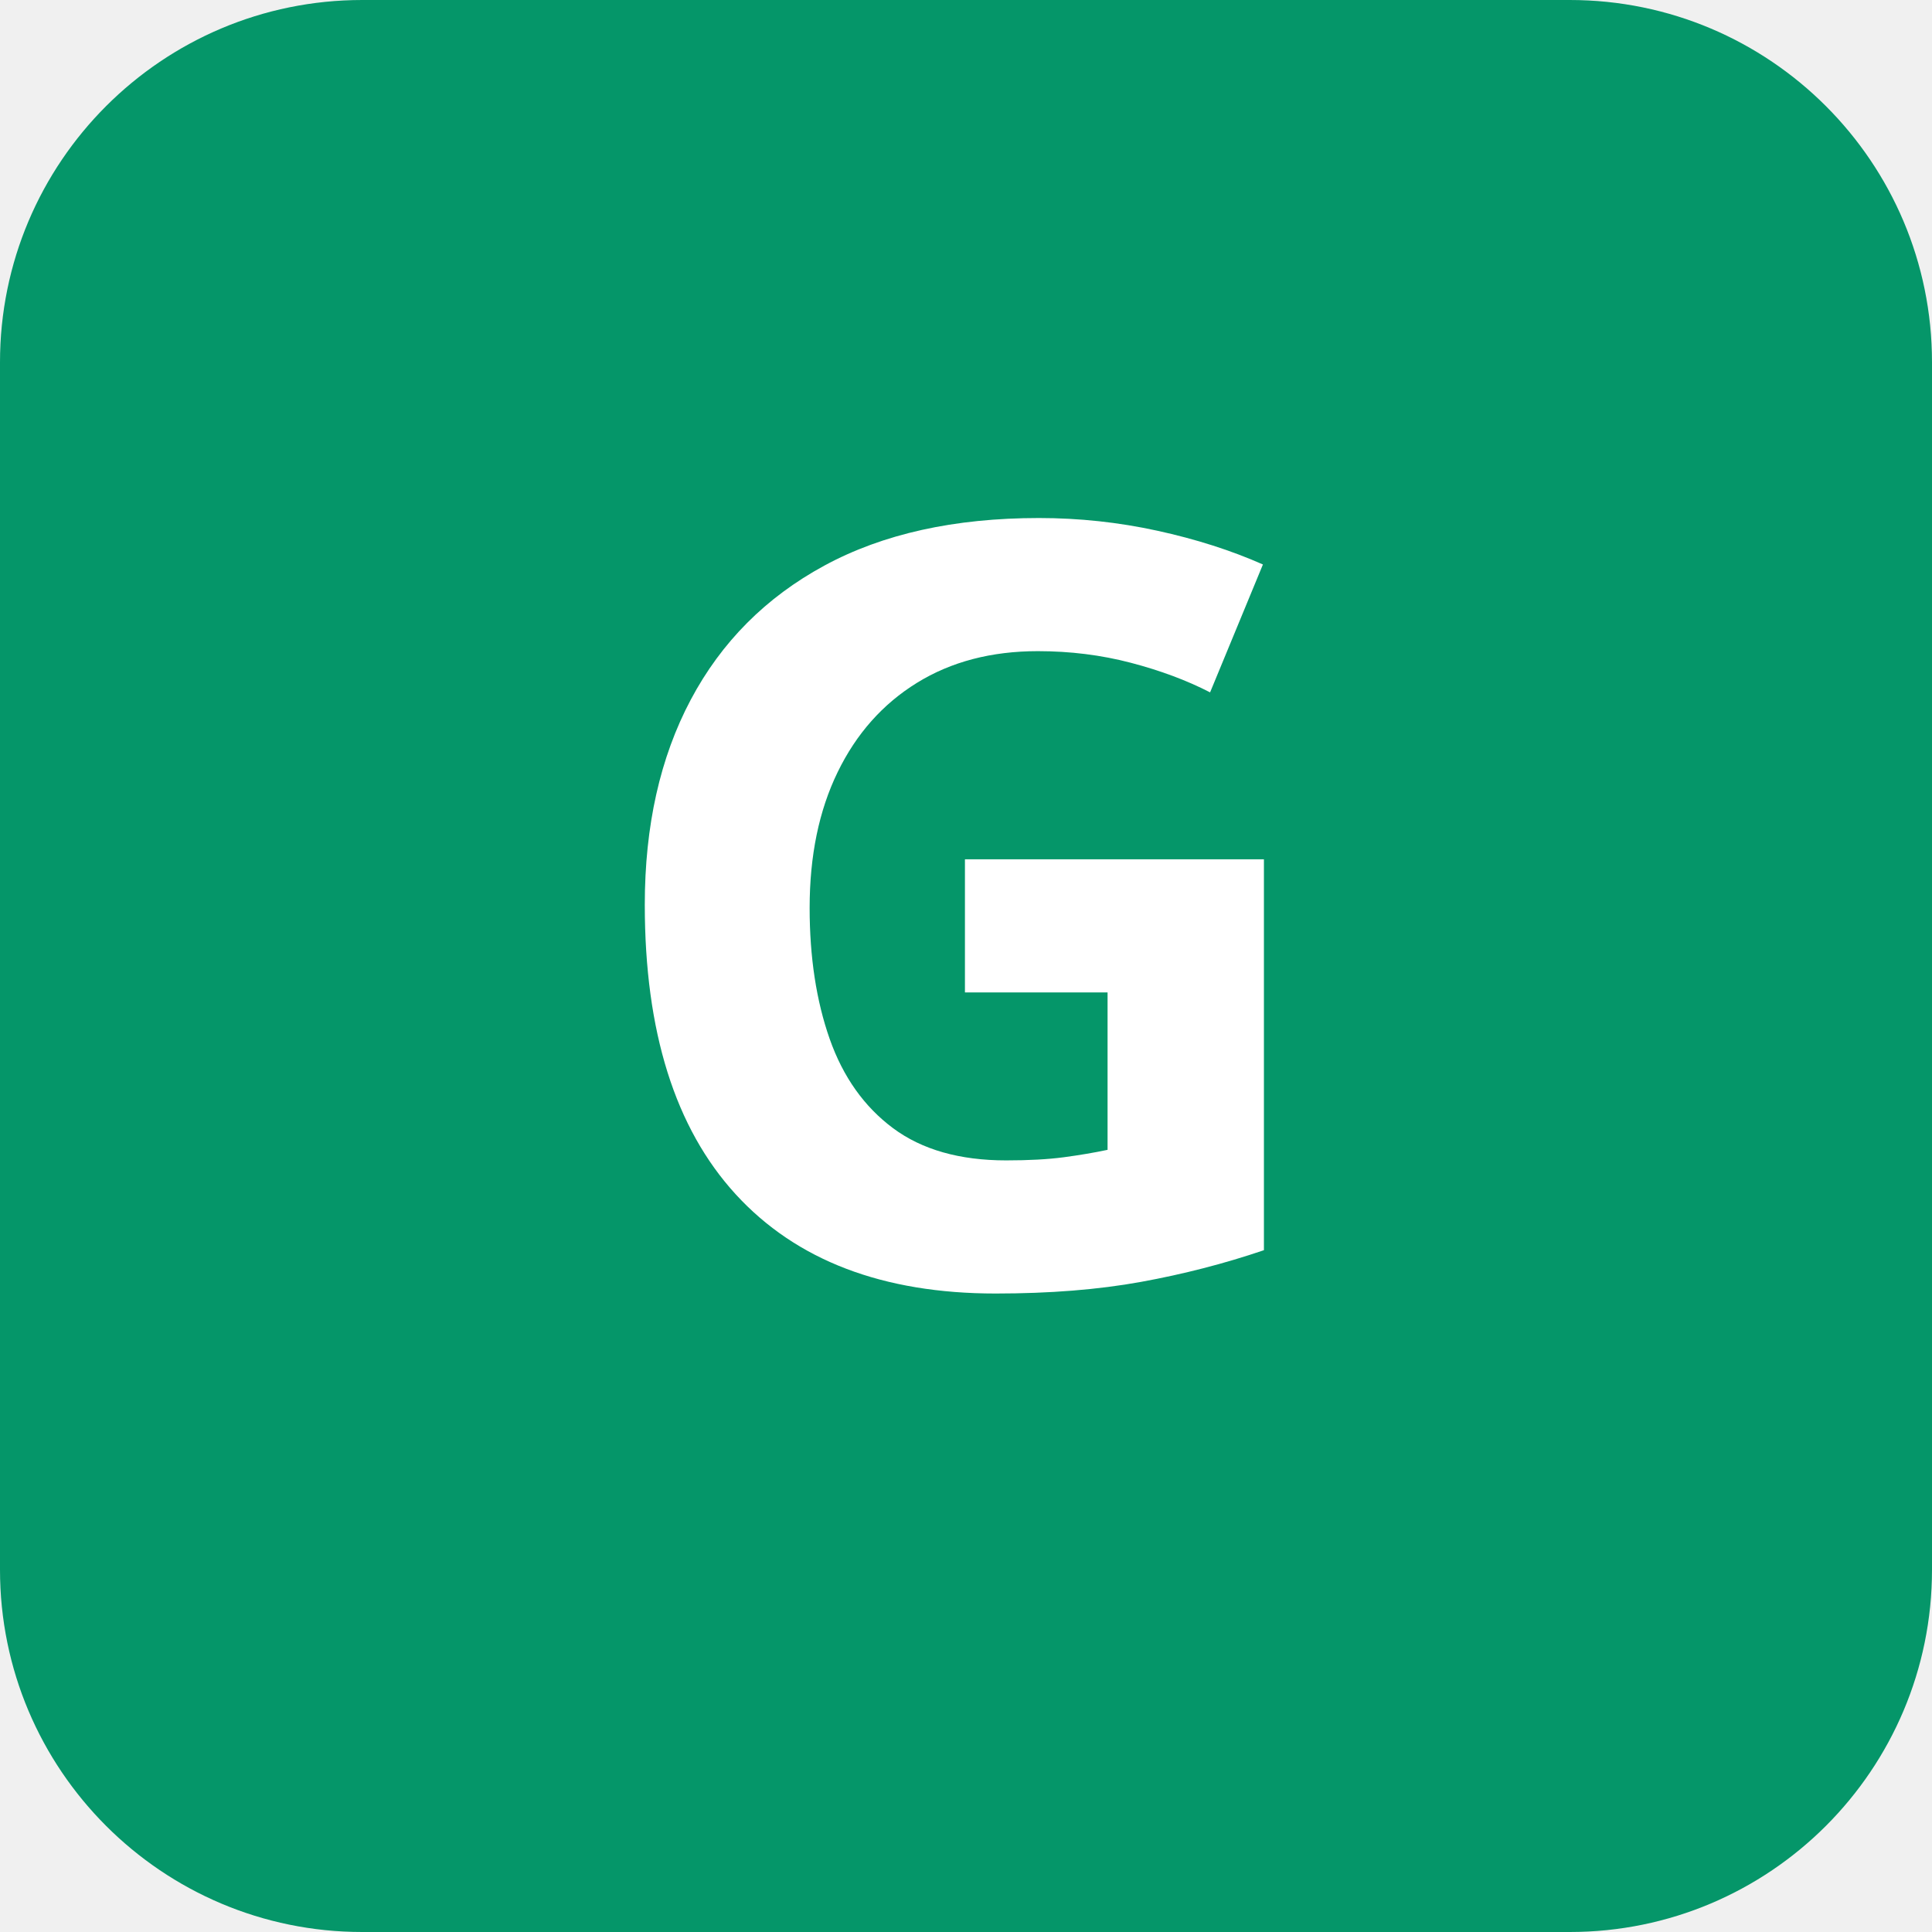
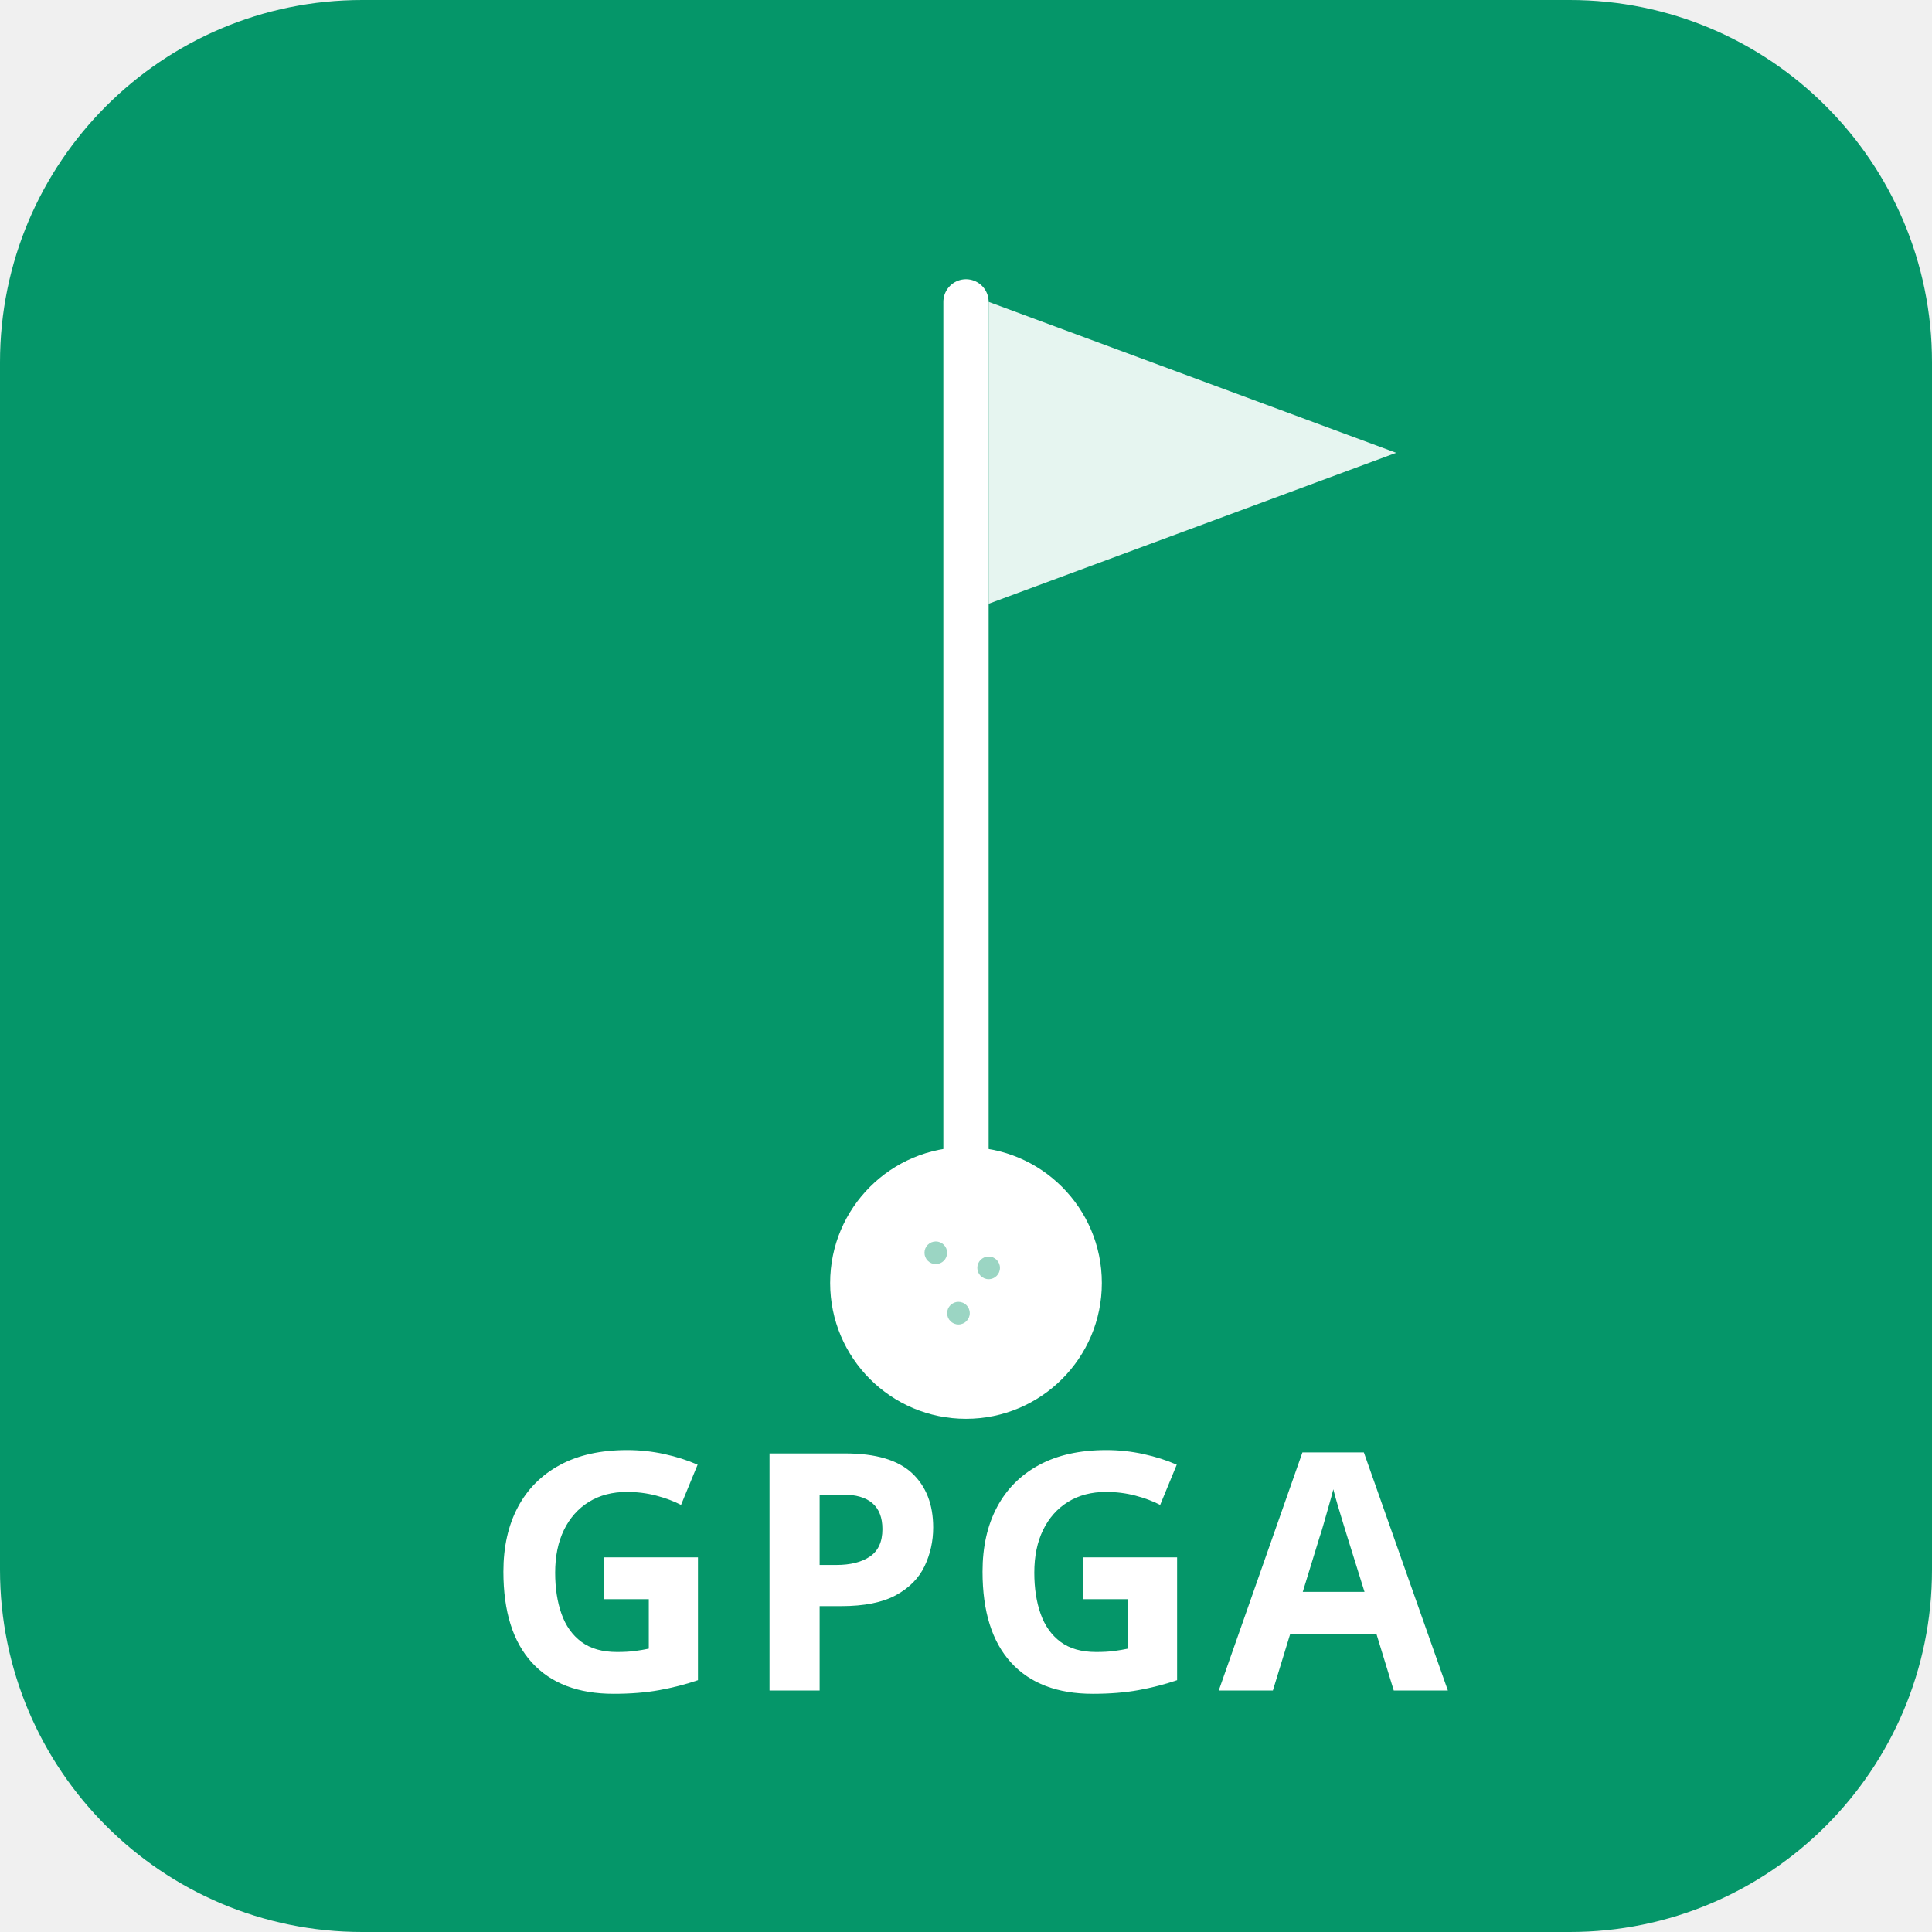
<svg xmlns="http://www.w3.org/2000/svg" viewBox="0 0 512 512">
  <rect width="512" height="512" rx="96" fill="#059669" />
-   <text x="256" y="340" text-anchor="middle" font-size="280" font-family="system-ui, sans-serif" font-weight="bold" fill="white">G</text>
+   <line x1="256" y1="80" x2="256" y2="320" stroke="white" stroke-width="12" stroke-linecap="round" />
+   <polygon points="262,80 370,120 262,160" fill="white" opacity="0.9" />
+   <circle cx="256" cy="340" r="36" fill="white" />
+   <circle cx="248" cy="332" r="3" fill="#059669" opacity="0.4" />
+   <circle cx="262" cy="336" r="3" fill="#059669" opacity="0.4" />
+   <circle cx="254" cy="348" r="3" fill="#059669" opacity="0.4" />
+   <text x="256" y="448" text-anchor="middle" font-size="88" font-family="system-ui, sans-serif" font-weight="800" fill="white" letter-spacing="4">GPGA</text>
</svg>
